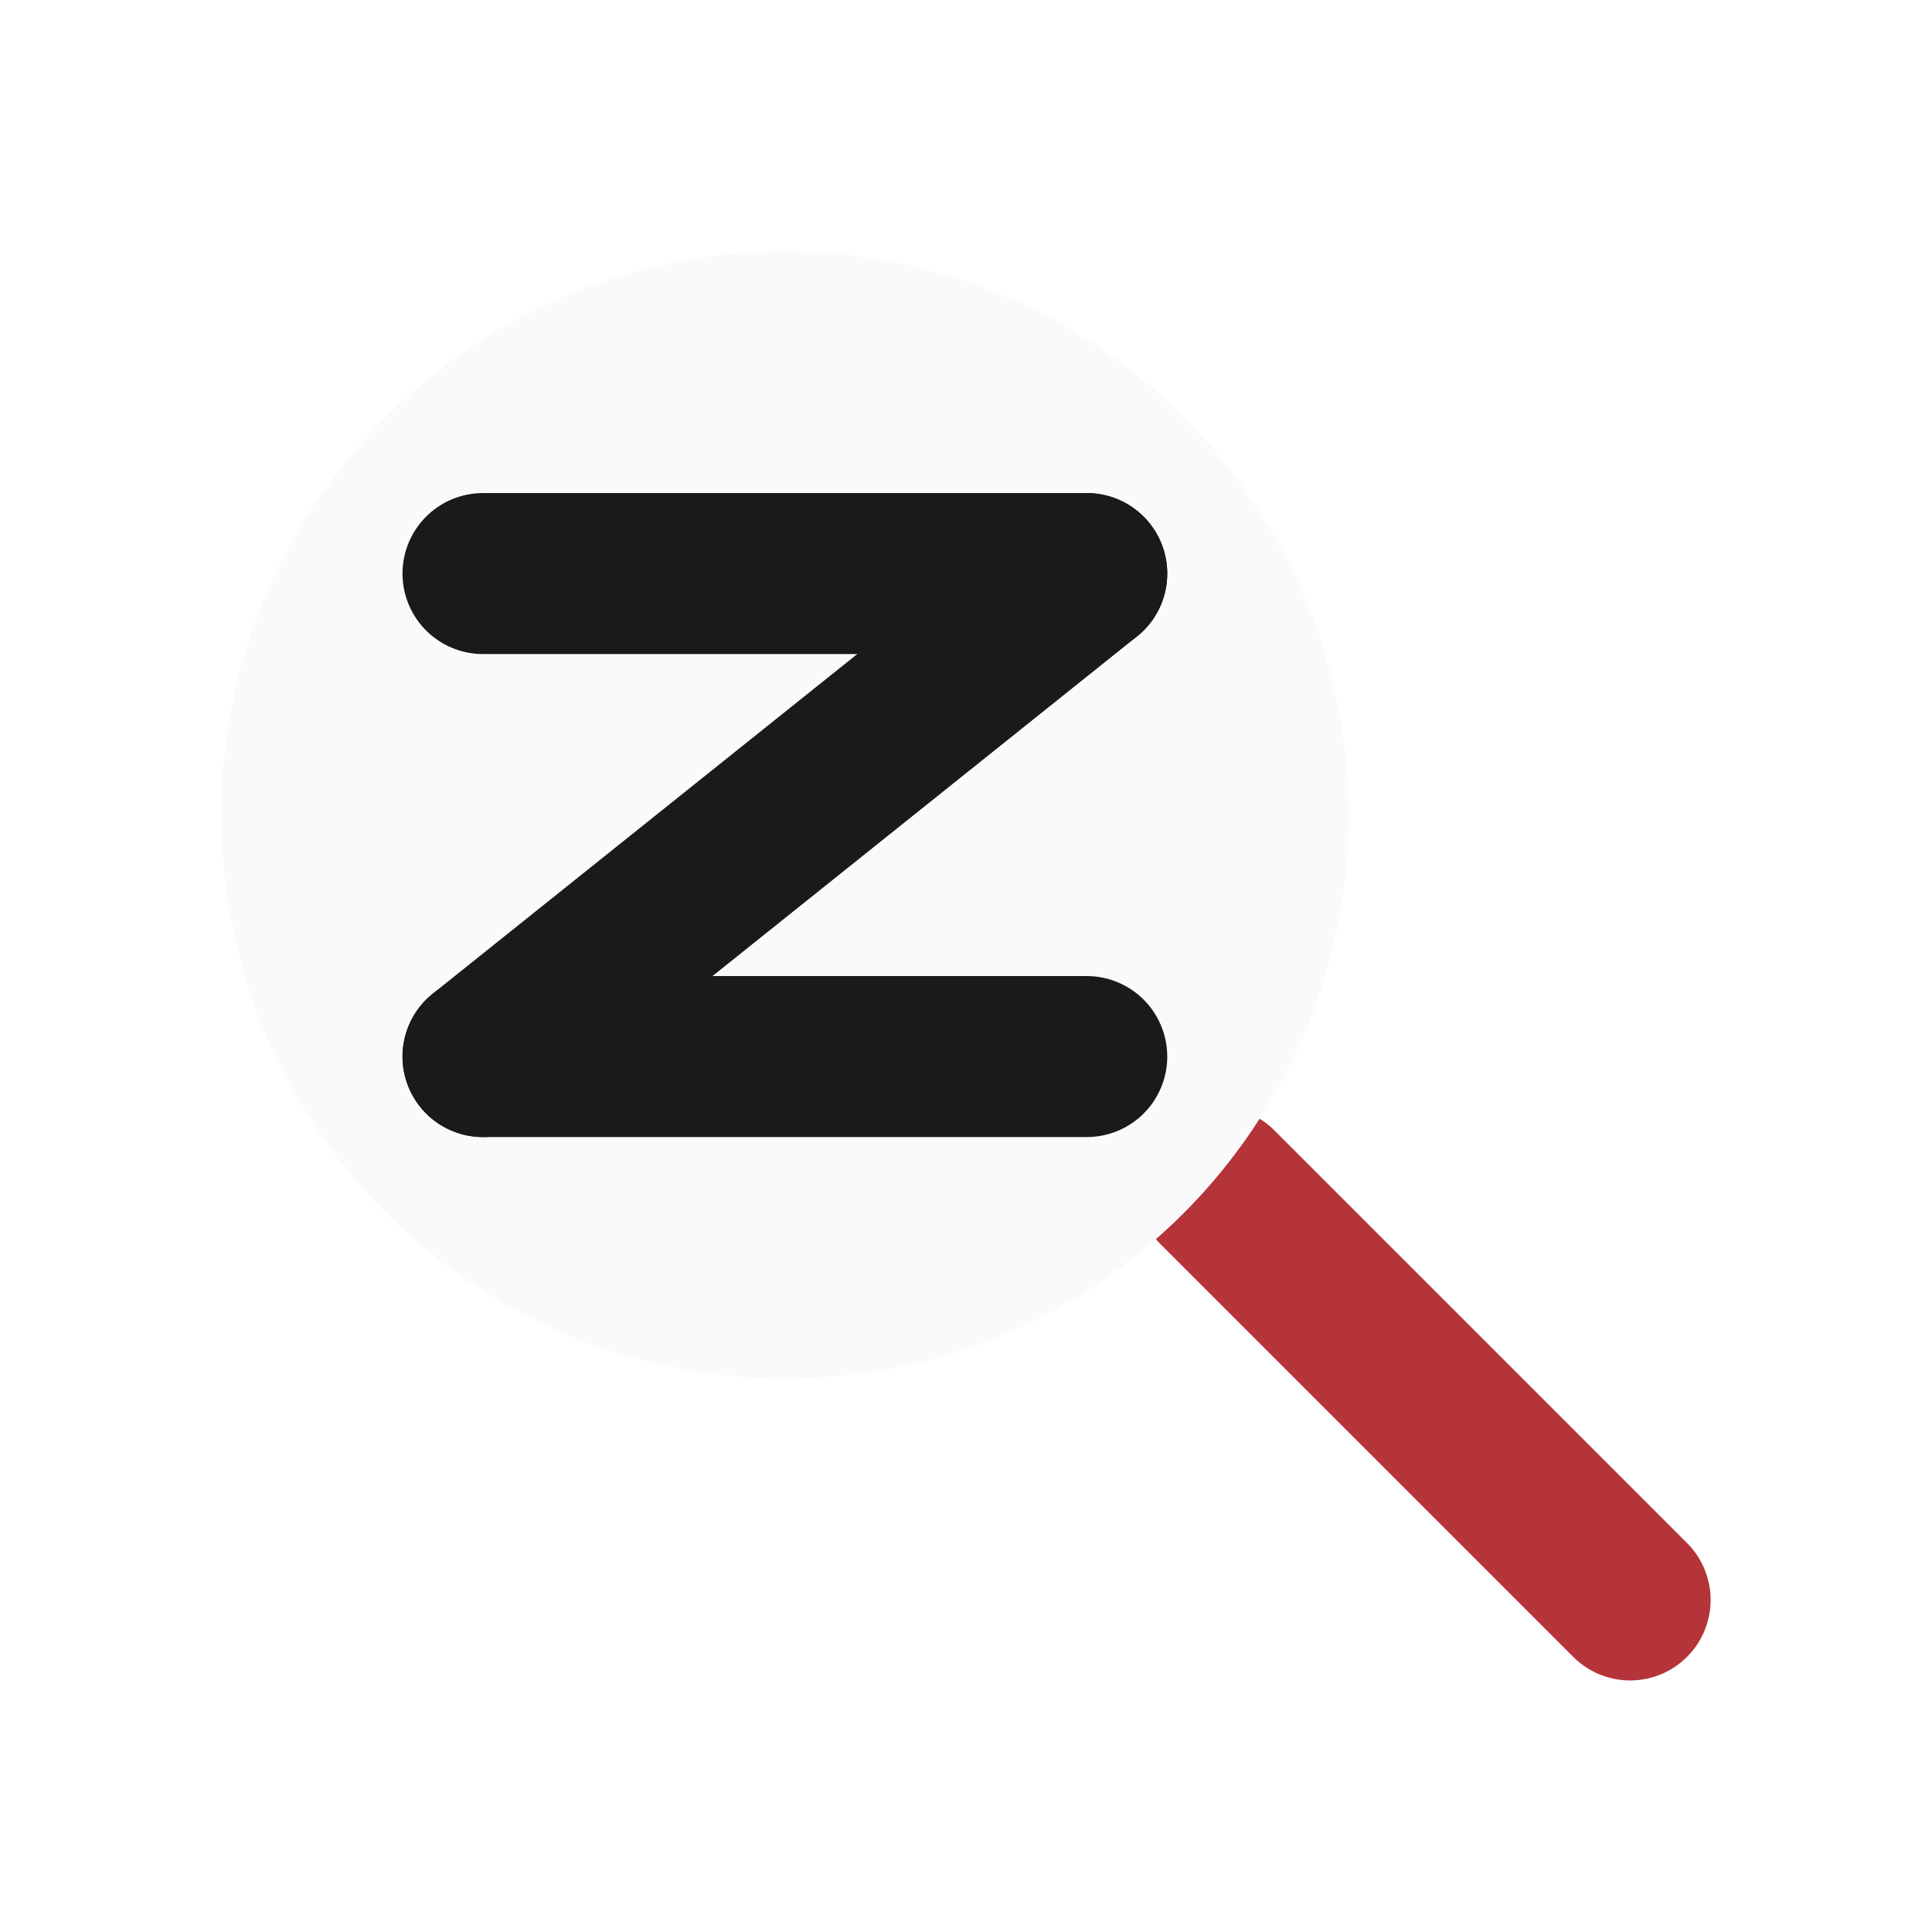
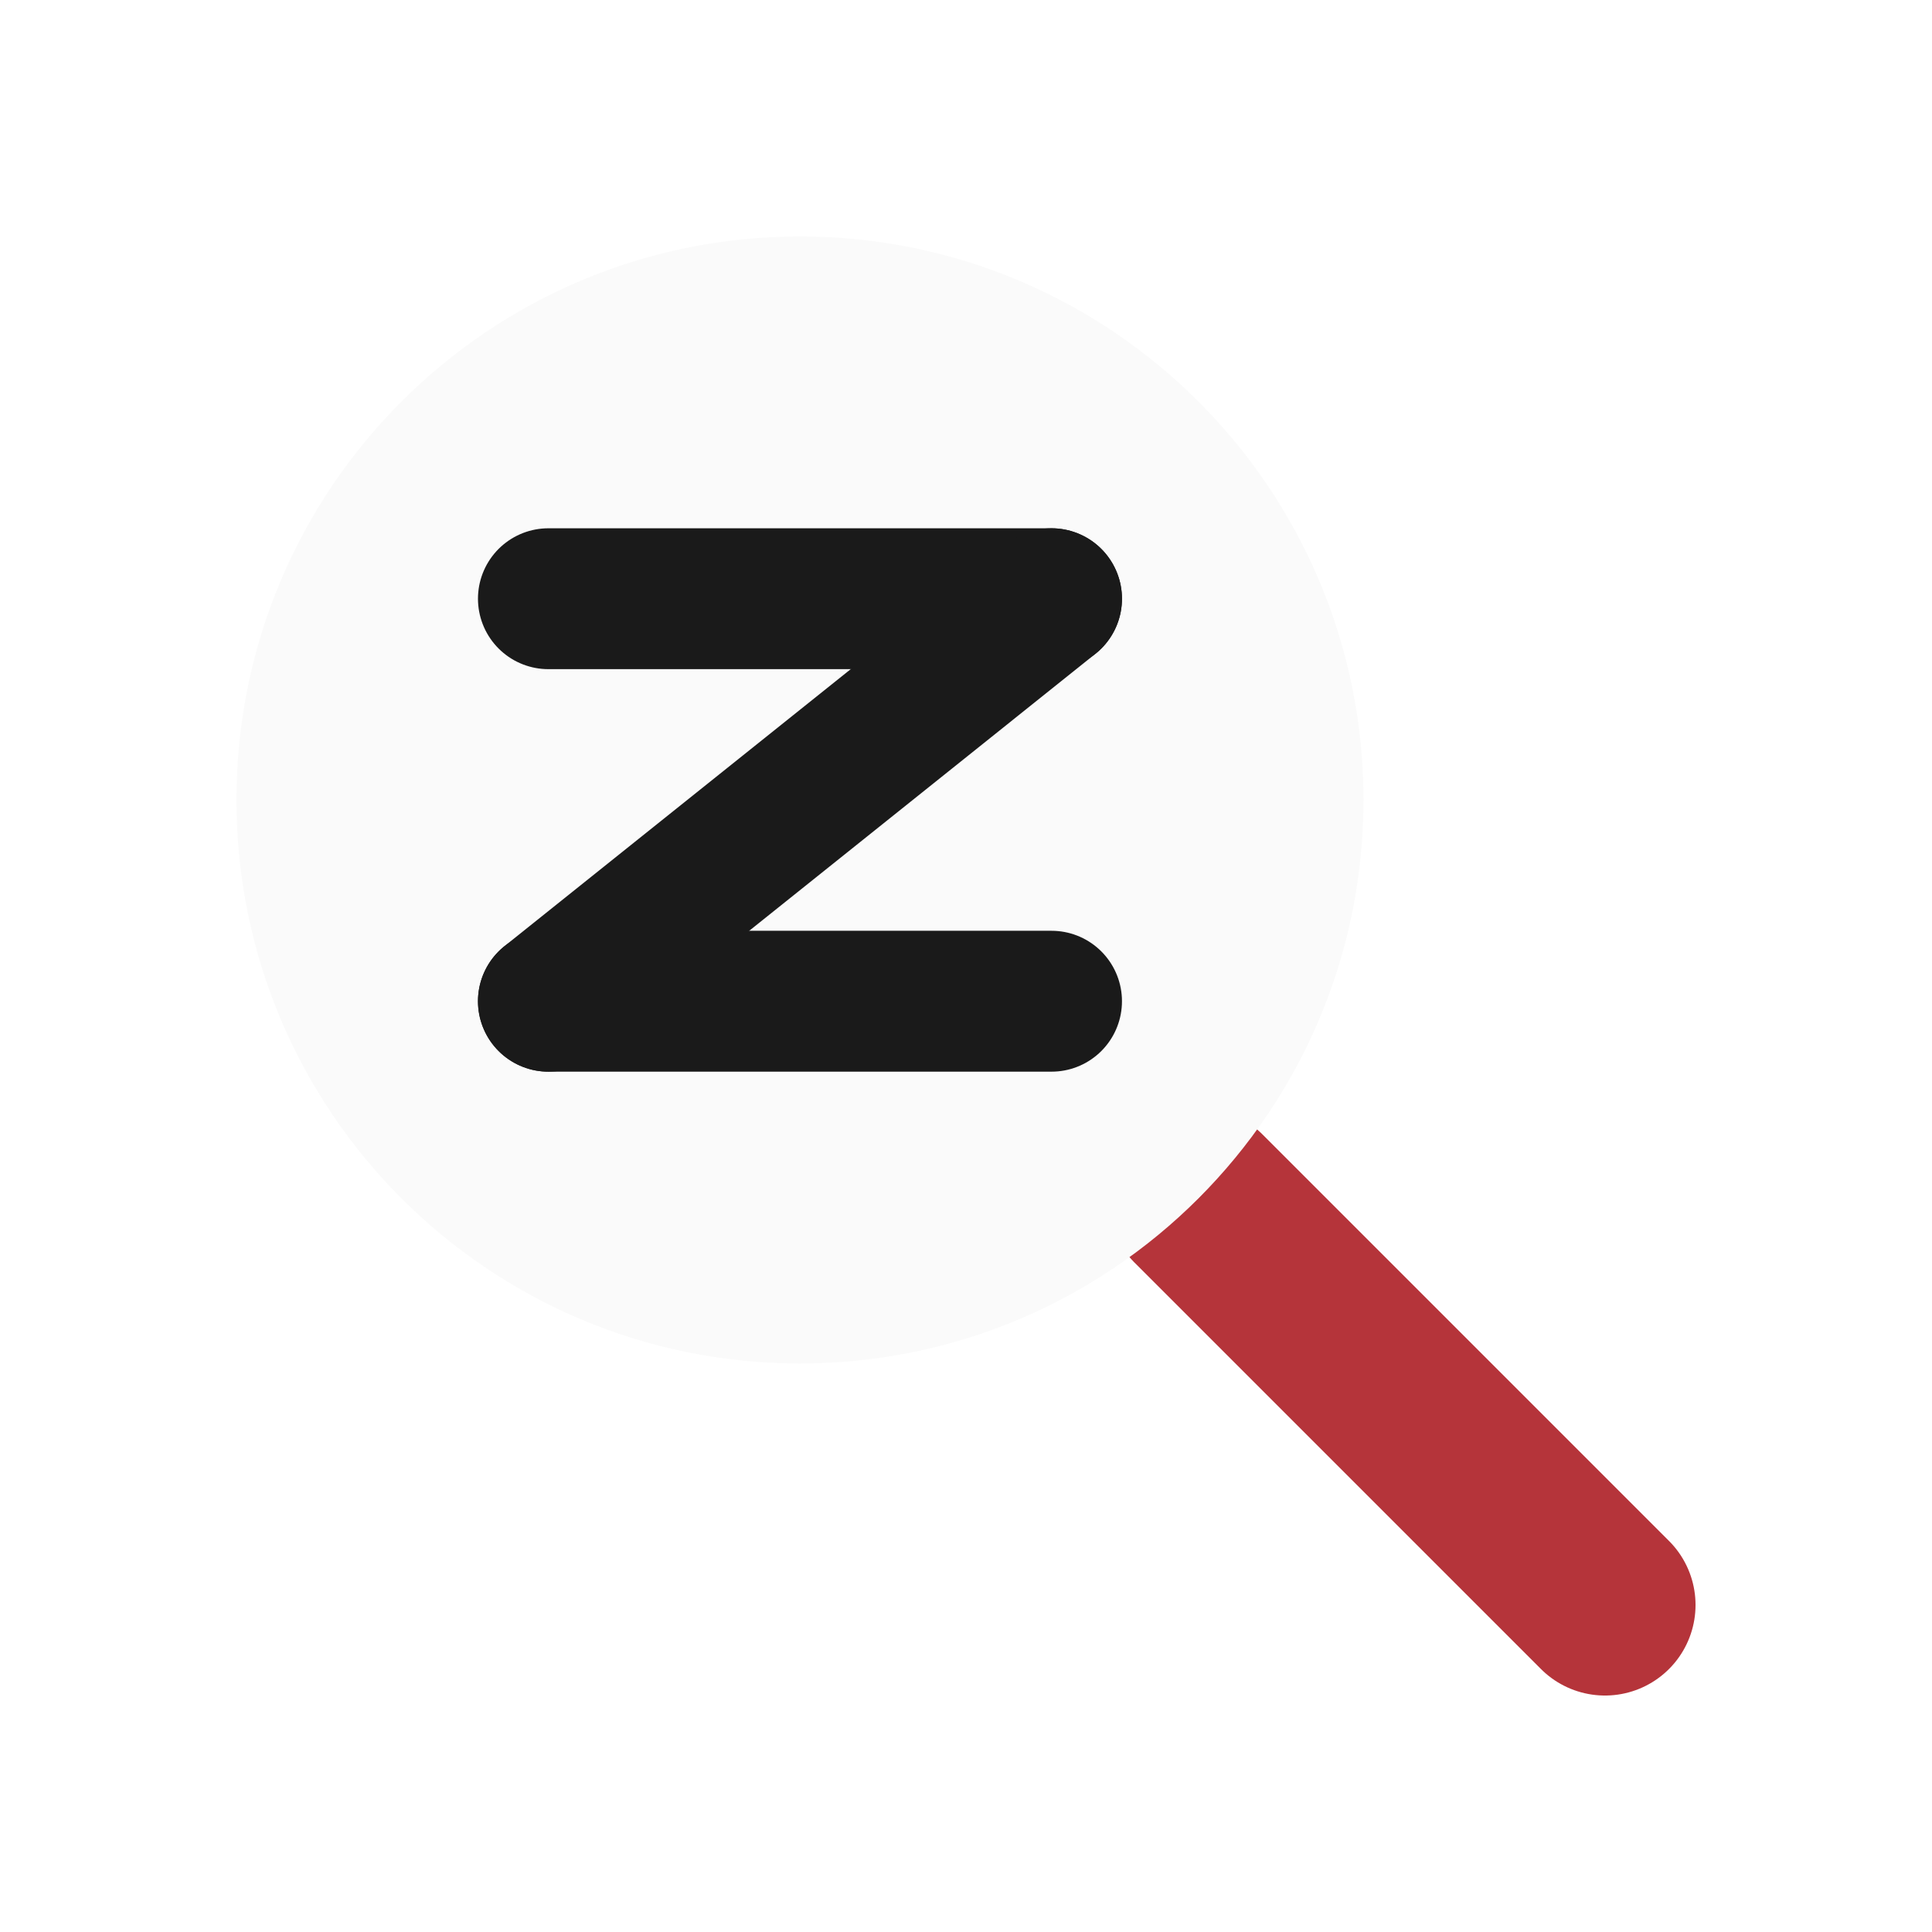
<svg xmlns="http://www.w3.org/2000/svg" viewBox="0 0 96 96" role="img" aria-label="z-search">
-   <path d="M60.5 59 L81 79.5" stroke="#b5343a" stroke-width="8" stroke-linecap="round" />
-   <circle cx="39" cy="40.5" r="28" fill="#fafafa" />
-   <g stroke="#1a1a1a" stroke-width="8" stroke-linecap="round" fill="none">
-     <path d="M24 28.5 H54" />
-     <path d="M54 28.5 L24 52.5" />
-     <path d="M24 52.5 H54" />
+   <path d="M59.55 59.55 L79.75 79.75" stroke="#b5343a" stroke-width="9" stroke-linecap="round" />
+   <circle cx="39.75" cy="39.75" r="28" fill="#fafafa" />
+   <g stroke="#1a1a1a" stroke-width="7" stroke-linecap="round" fill="none">
+     <path d="M27.25 29.75 H52.25" />
+     <path d="M52.25 29.75 L27.25 49.75" />
+     <path d="M27.25 49.75 H52.25" />
  </g>
</svg>
